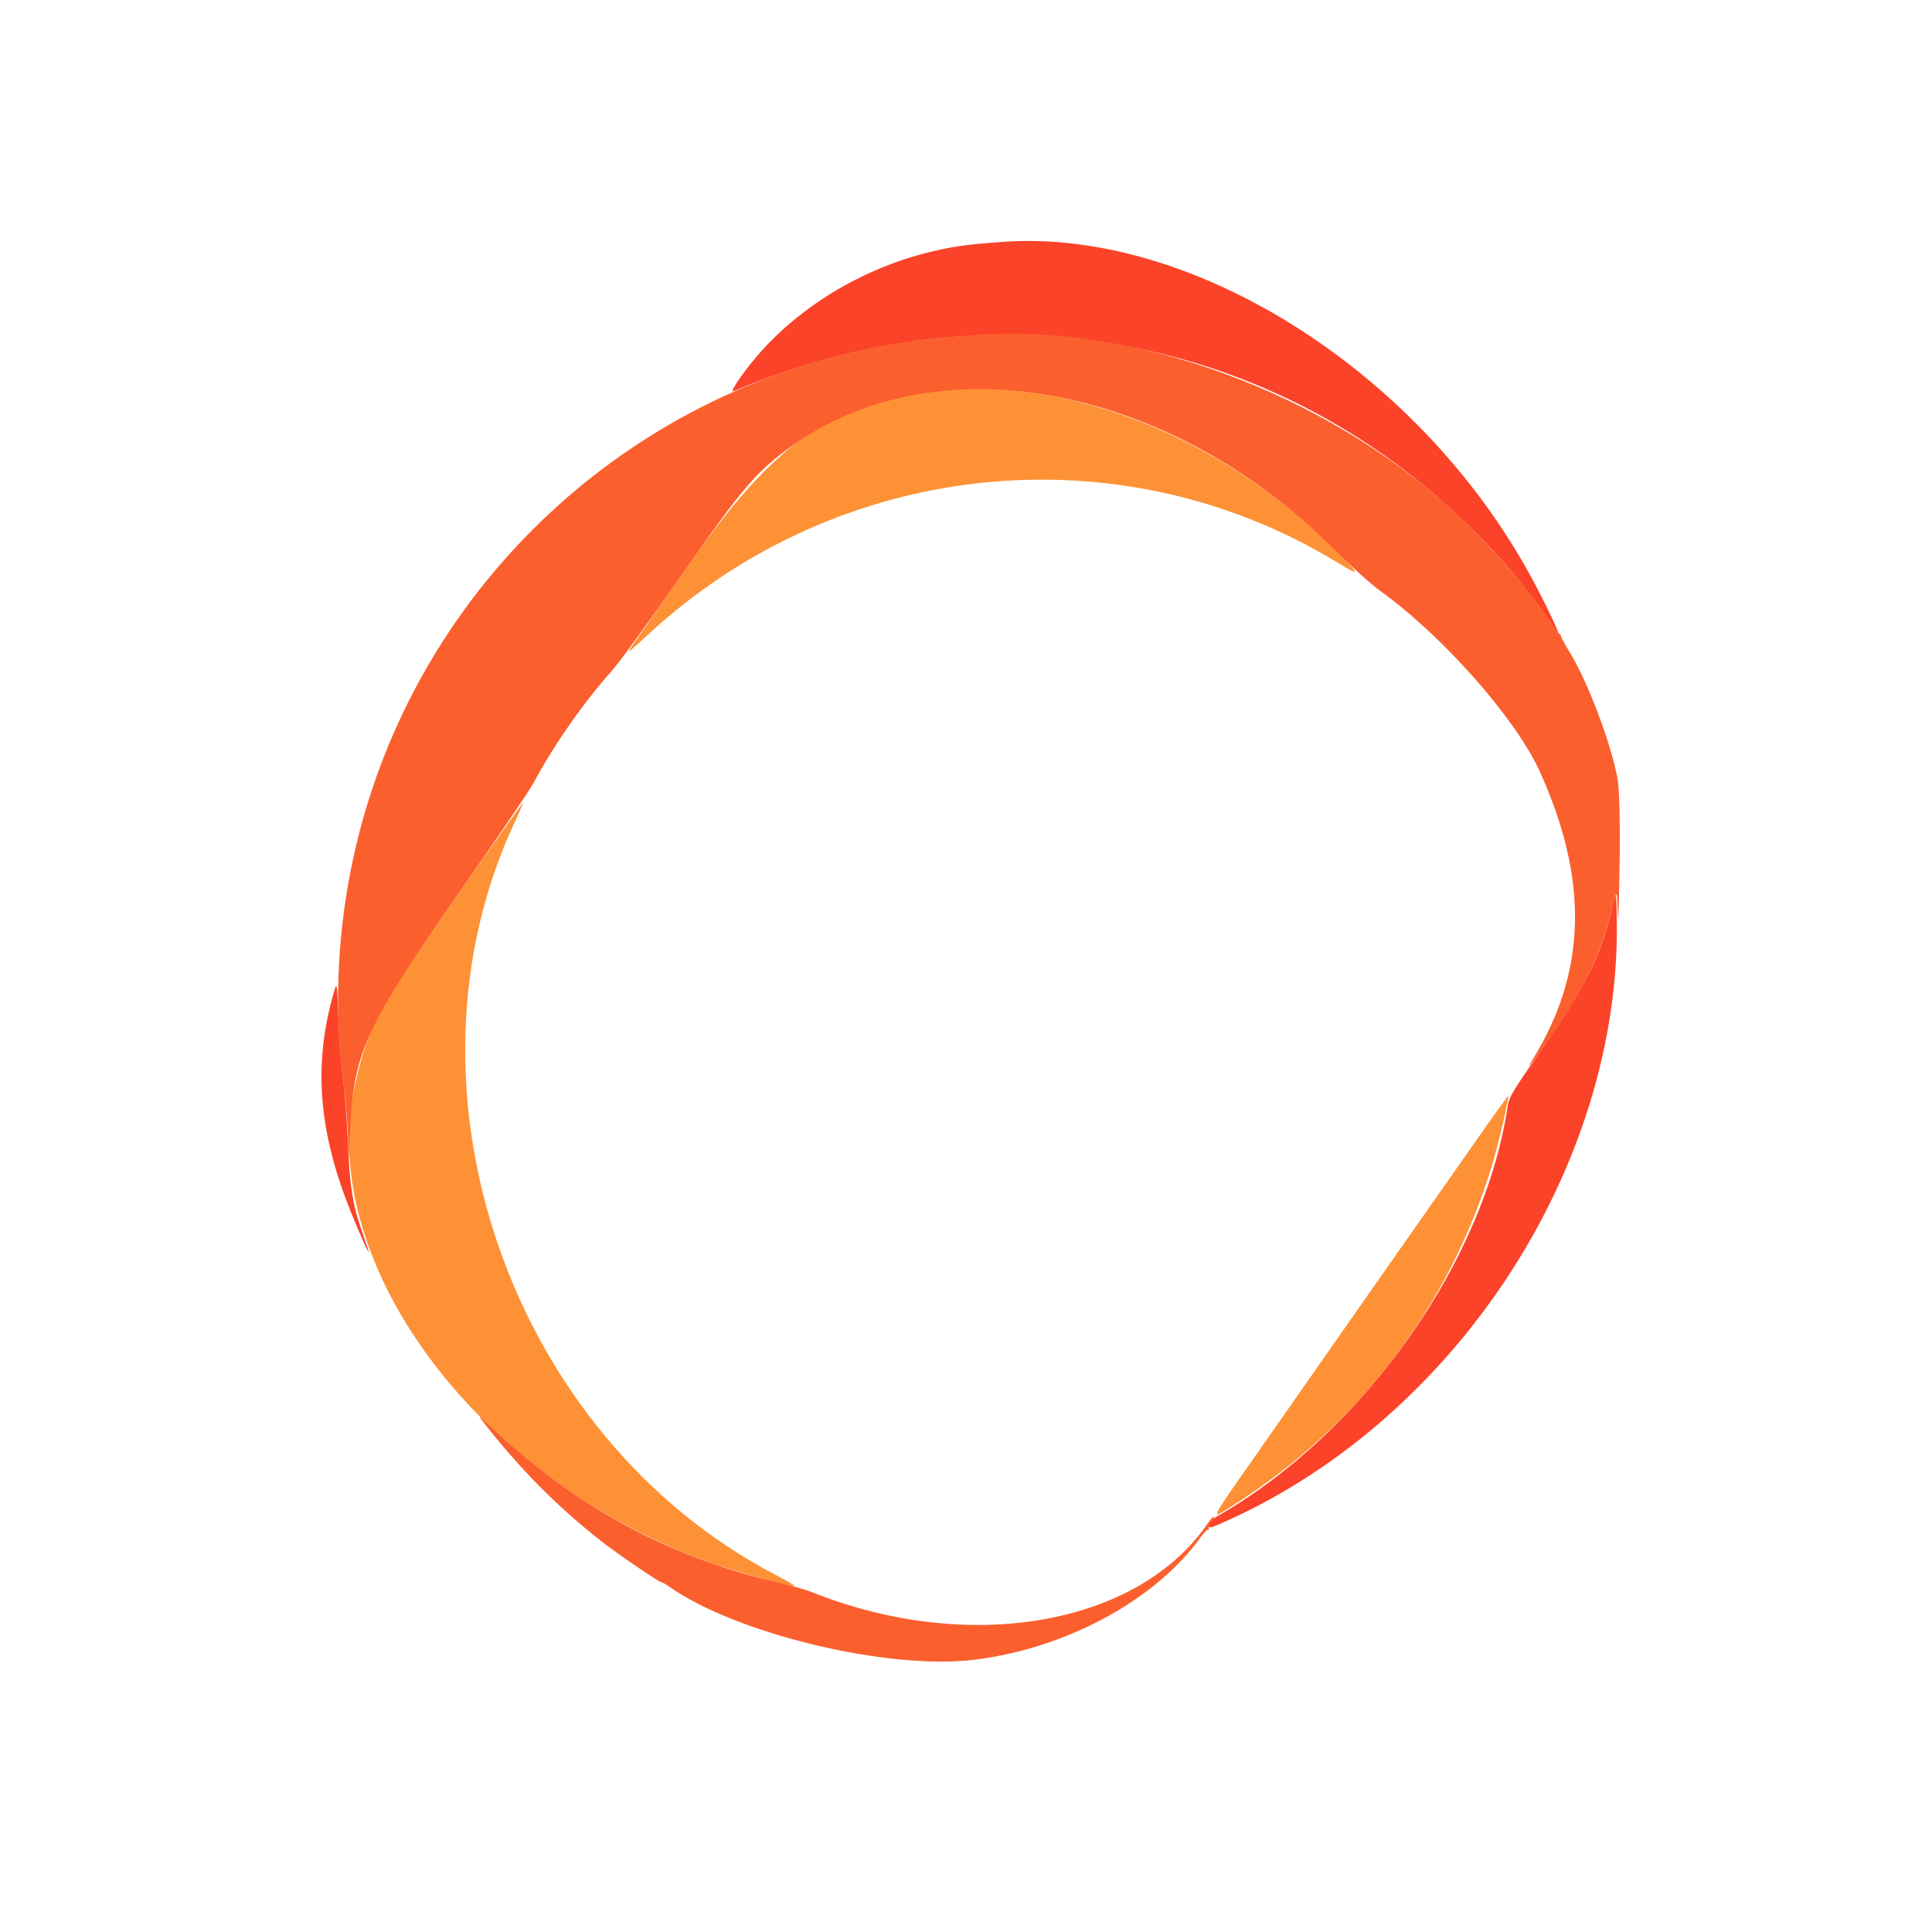
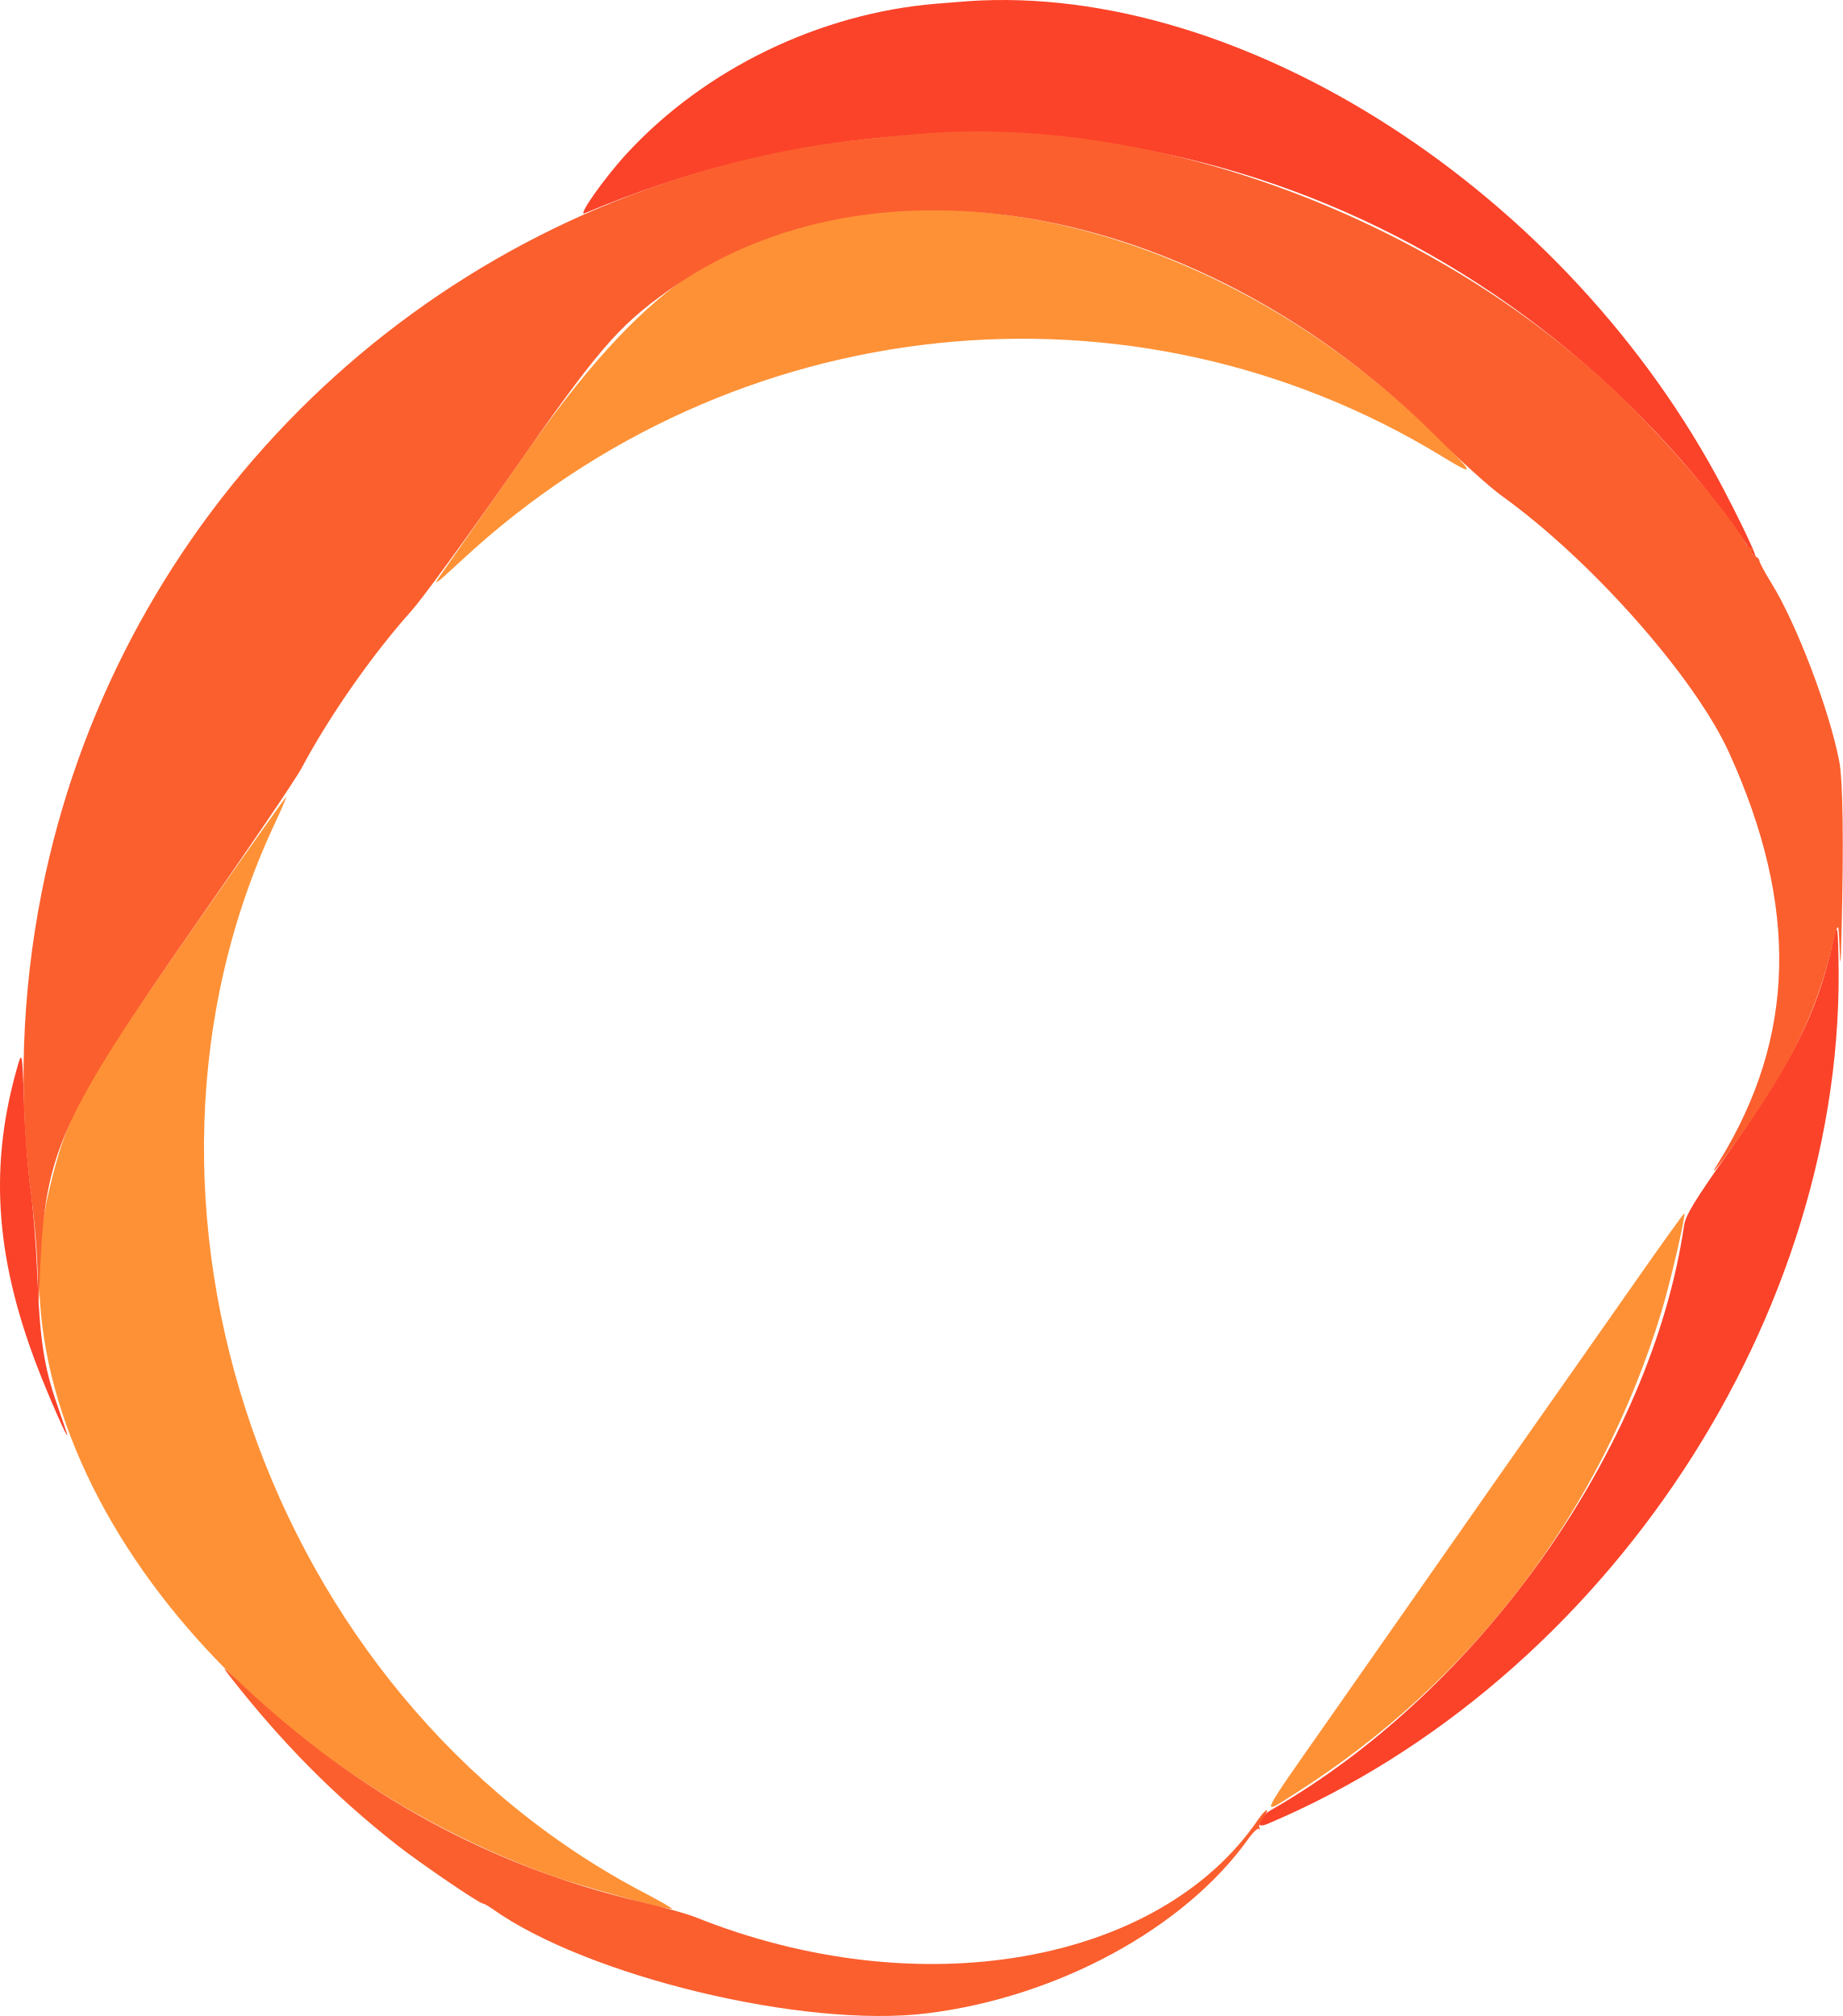
- <svg xmlns="http://www.w3.org/2000/svg" width="1000" height="1000" viewBox="0 0 1000 1000" version="1.1">
+ <svg xmlns="http://www.w3.org/2000/svg" version="1.1" viewBox="166.4 124.72 672.01 735.32">
  <path d="M 487.694 202.008 C 431.463 207.329, 401.213 228.237, 356.043 293 C 342.041 313.075, 328.997 331.750, 327.056 334.500 C 323.966 338.876, 324.959 338.170, 335.013 328.842 C 433.479 237.483, 579.341 222.177, 692.500 291.329 C 704.957 298.941, 704.491 297.783, 689 282.618 C 631.640 226.467, 554.720 195.666, 487.694 202.008 M 237.015 463.024 C 195.458 522.429, 191.071 530.434, 184.173 559.451 C 162.286 651.525, 245.046 764.375, 366.921 808.642 C 377.738 812.571, 408.339 821.047, 411.455 820.976 C 412.030 820.964, 407.550 818.365, 401.500 815.202 C 263.811 743.215, 201.675 563.517, 266.609 425.094 C 269.035 419.920, 270.903 415.570, 270.759 415.425 C 270.614 415.281, 255.429 436.700, 237.015 463.024 M 763.928 590.508 C 754.893 603.425, 743.779 619.282, 739.231 625.747 C 734.684 632.211, 728.916 640.425, 726.414 644 C 723.912 647.575, 717.763 656.350, 712.749 663.500 C 707.735 670.650, 697.035 685.950, 688.971 697.500 C 680.906 709.050, 663.919 733.343, 651.221 751.484 C 624.861 789.145, 625.811 787.070, 638.662 778.914 C 703.275 737.909, 750.139 676.224, 772.341 602.958 C 775.553 592.359, 781.228 567.895, 780.617 567.284 C 780.474 567.140, 772.964 577.592, 763.928 590.508" stroke="none" fill="#fe9136" fill-rule="evenodd" />
  <path d="M 507.691 126.089 C 465.287 129.588, 423.397 149.886, 395 180.695 C 386.850 189.538, 376.858 203.683, 379.576 202.533 C 524.896 141.005, 683.972 178.697, 784.601 298.500 C 791 306.118, 800.932 319.378, 803.888 324.250 C 810.161 334.588, 805.008 322.446, 794.995 303.293 C 738.377 194.997, 619.779 118.305, 519.500 125.143 C 518.400 125.218, 513.086 125.644, 507.691 126.089 M 834.238 470.796 C 828.725 494.470, 820.049 511.745, 797.557 543.833 C 783.904 563.311, 781.088 567.937, 780.512 571.833 C 768.558 652.722, 706.149 741.155, 630.295 784.689 C 624.891 787.790, 623.570 792.112, 628.688 789.944 C 752.181 737.654, 840.189 603.757, 836.816 473.292 C 836.500 461.085, 836.500 461.085, 834.238 470.796 M 172.274 515.500 C 162.186 551.906, 164.985 585.883, 181.460 626.977 C 186.790 640.271, 192.583 652.842, 190.457 646.500 C 190.088 645.400, 188.487 640.712, 186.900 636.082 C 182.434 623.059, 180.957 613.265, 180.023 590.500 C 179.550 578.950, 178.417 564.381, 177.505 558.124 C 176.594 551.867, 175.543 537.917, 175.170 527.124 C 174.491 507.500, 174.491 507.500, 172.274 515.500" stroke="none" fill="#fb4329" fill-rule="evenodd" />
  <path d="M 501 173.590 C 472.274 176.091, 458.223 178.206, 438.031 183.067 C 308.040 214.363, 207.672 318.854, 181.632 450 C 174.259 487.134, 172.996 525.383, 177.935 562.002 C 179.071 570.421, 180.074 583.427, 180.166 590.905 C 180.331 604.500, 180.331 604.500, 181.081 587 C 182.887 544.851, 188.622 532.196, 237.798 461.846 C 256.884 434.542, 274.255 408.895, 276.400 404.851 C 286.339 386.115, 302.239 363.349, 316.453 347.500 C 320.399 343.100, 336.649 320.825, 352.564 298 C 384.532 252.151, 391.508 243.989, 410.044 230.742 C 485.998 176.463, 605.590 199.387, 690.750 284.551 C 699.138 292.939, 709.665 302.434, 714.143 305.651 C 746.697 329.037, 784.476 371.766, 796.987 399.348 C 822.463 455.513, 821.280 503.103, 793.281 548.435 C 788.229 556.615, 794.052 549.102, 804.356 534.147 C 820.457 510.779, 828.904 492.872, 834.381 470.500 C 836.829 460.500, 836.829 460.500, 837.205 470 C 837.535 478.375, 837.625 477.723, 837.959 464.500 C 838.769 432.443, 838.464 409.488, 837.135 402.500 C 833.599 383.901, 821.564 352.258, 812.382 337.416 C 809.972 333.520, 808 329.856, 808 329.273 C 808 328.691, 807.278 327.937, 806.396 327.599 C 805.451 327.236, 805.036 326.349, 805.385 325.440 C 805.711 324.591, 805.555 324.157, 805.039 324.476 C 804.523 324.795, 803.556 324.031, 802.892 322.778 C 797 311.673, 771.024 281.735, 752.500 264.700 C 684.790 202.432, 584.987 166.278, 501 173.590 M 250.494 736.500 C 269.473 760.685, 288.176 779.556, 311.027 797.576 C 319.187 804.010, 341.163 819, 342.437 819 C 342.852 819, 344.389 819.853, 345.852 820.895 C 380.558 845.607, 459.694 864.640, 504.544 859.060 C 552.234 853.128, 598.491 827.954, 621.734 795.284 C 623.384 792.965, 625.091 791.390, 625.527 791.784 C 625.964 792.178, 626.030 791.990, 625.674 791.368 C 625.318 790.745, 625.954 789.057, 627.086 787.618 C 628.219 786.178, 628.775 785.003, 628.323 785.007 C 627.870 785.011, 626.485 786.505, 625.243 788.328 C 589.157 841.335, 501.310 856.601, 420 823.995 C 416.975 822.782, 408.013 820.267, 400.085 818.406 C 345.645 805.626, 296.830 779.005, 254.535 739.028 C 247.307 732.196, 246.933 731.962, 250.494 736.500" stroke="none" fill="#fb5f2e" fill-rule="evenodd" />
</svg>
